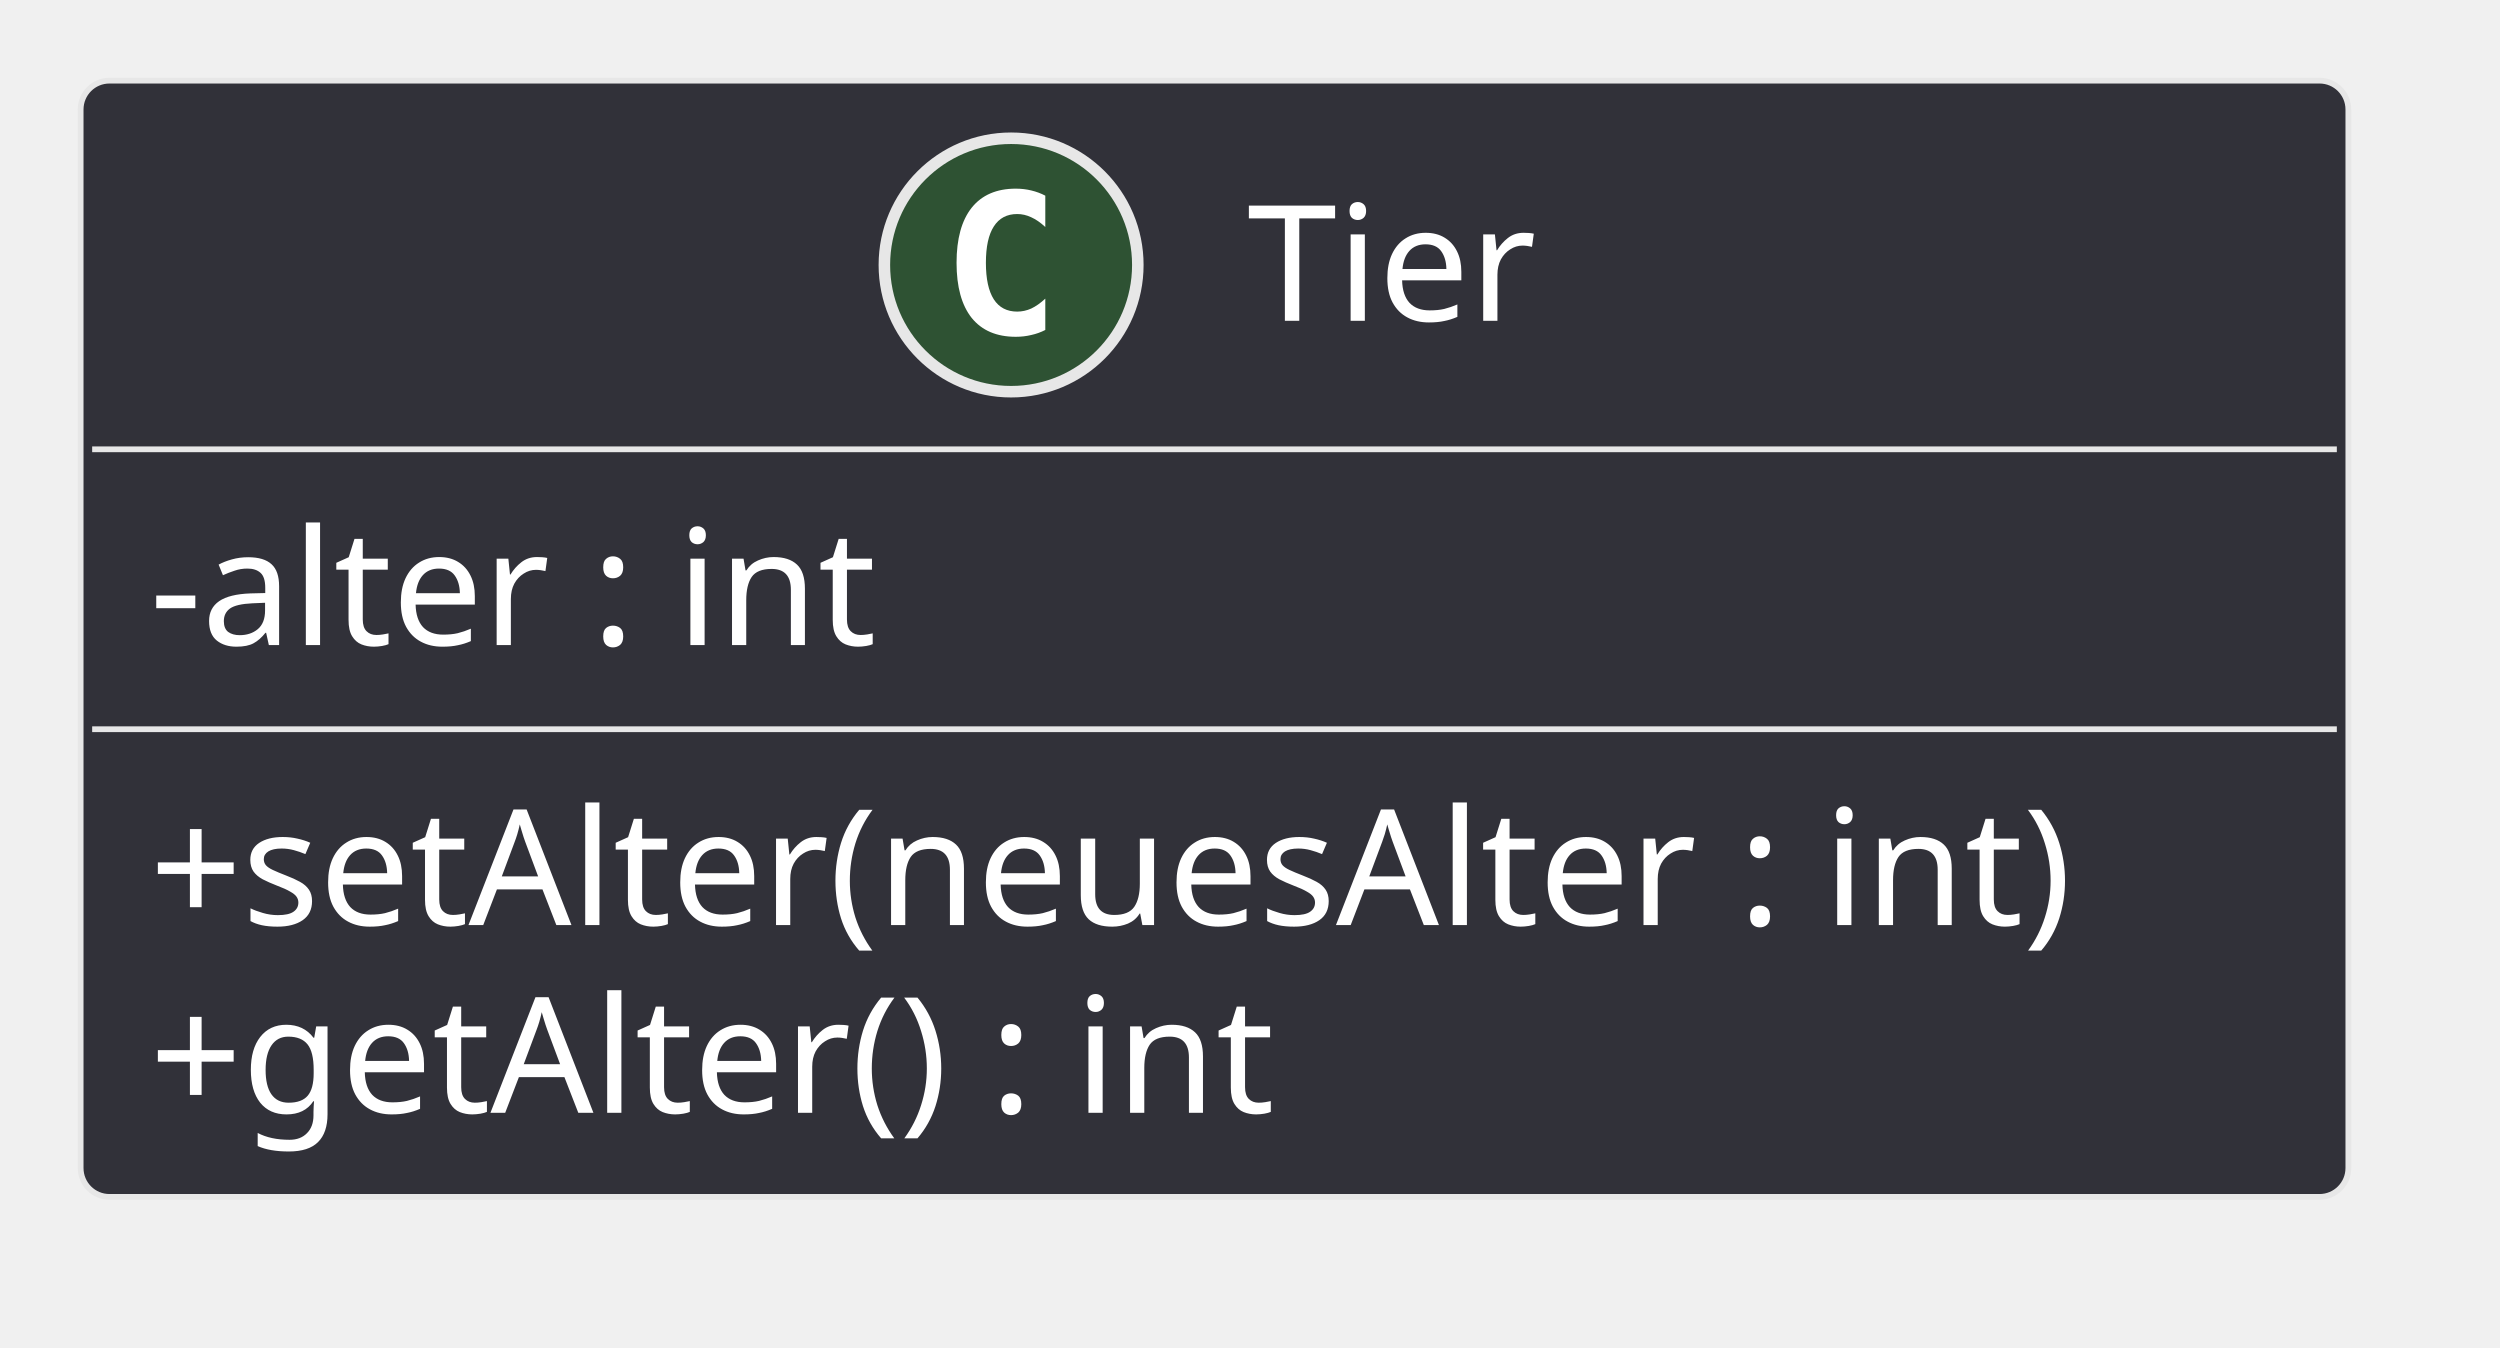
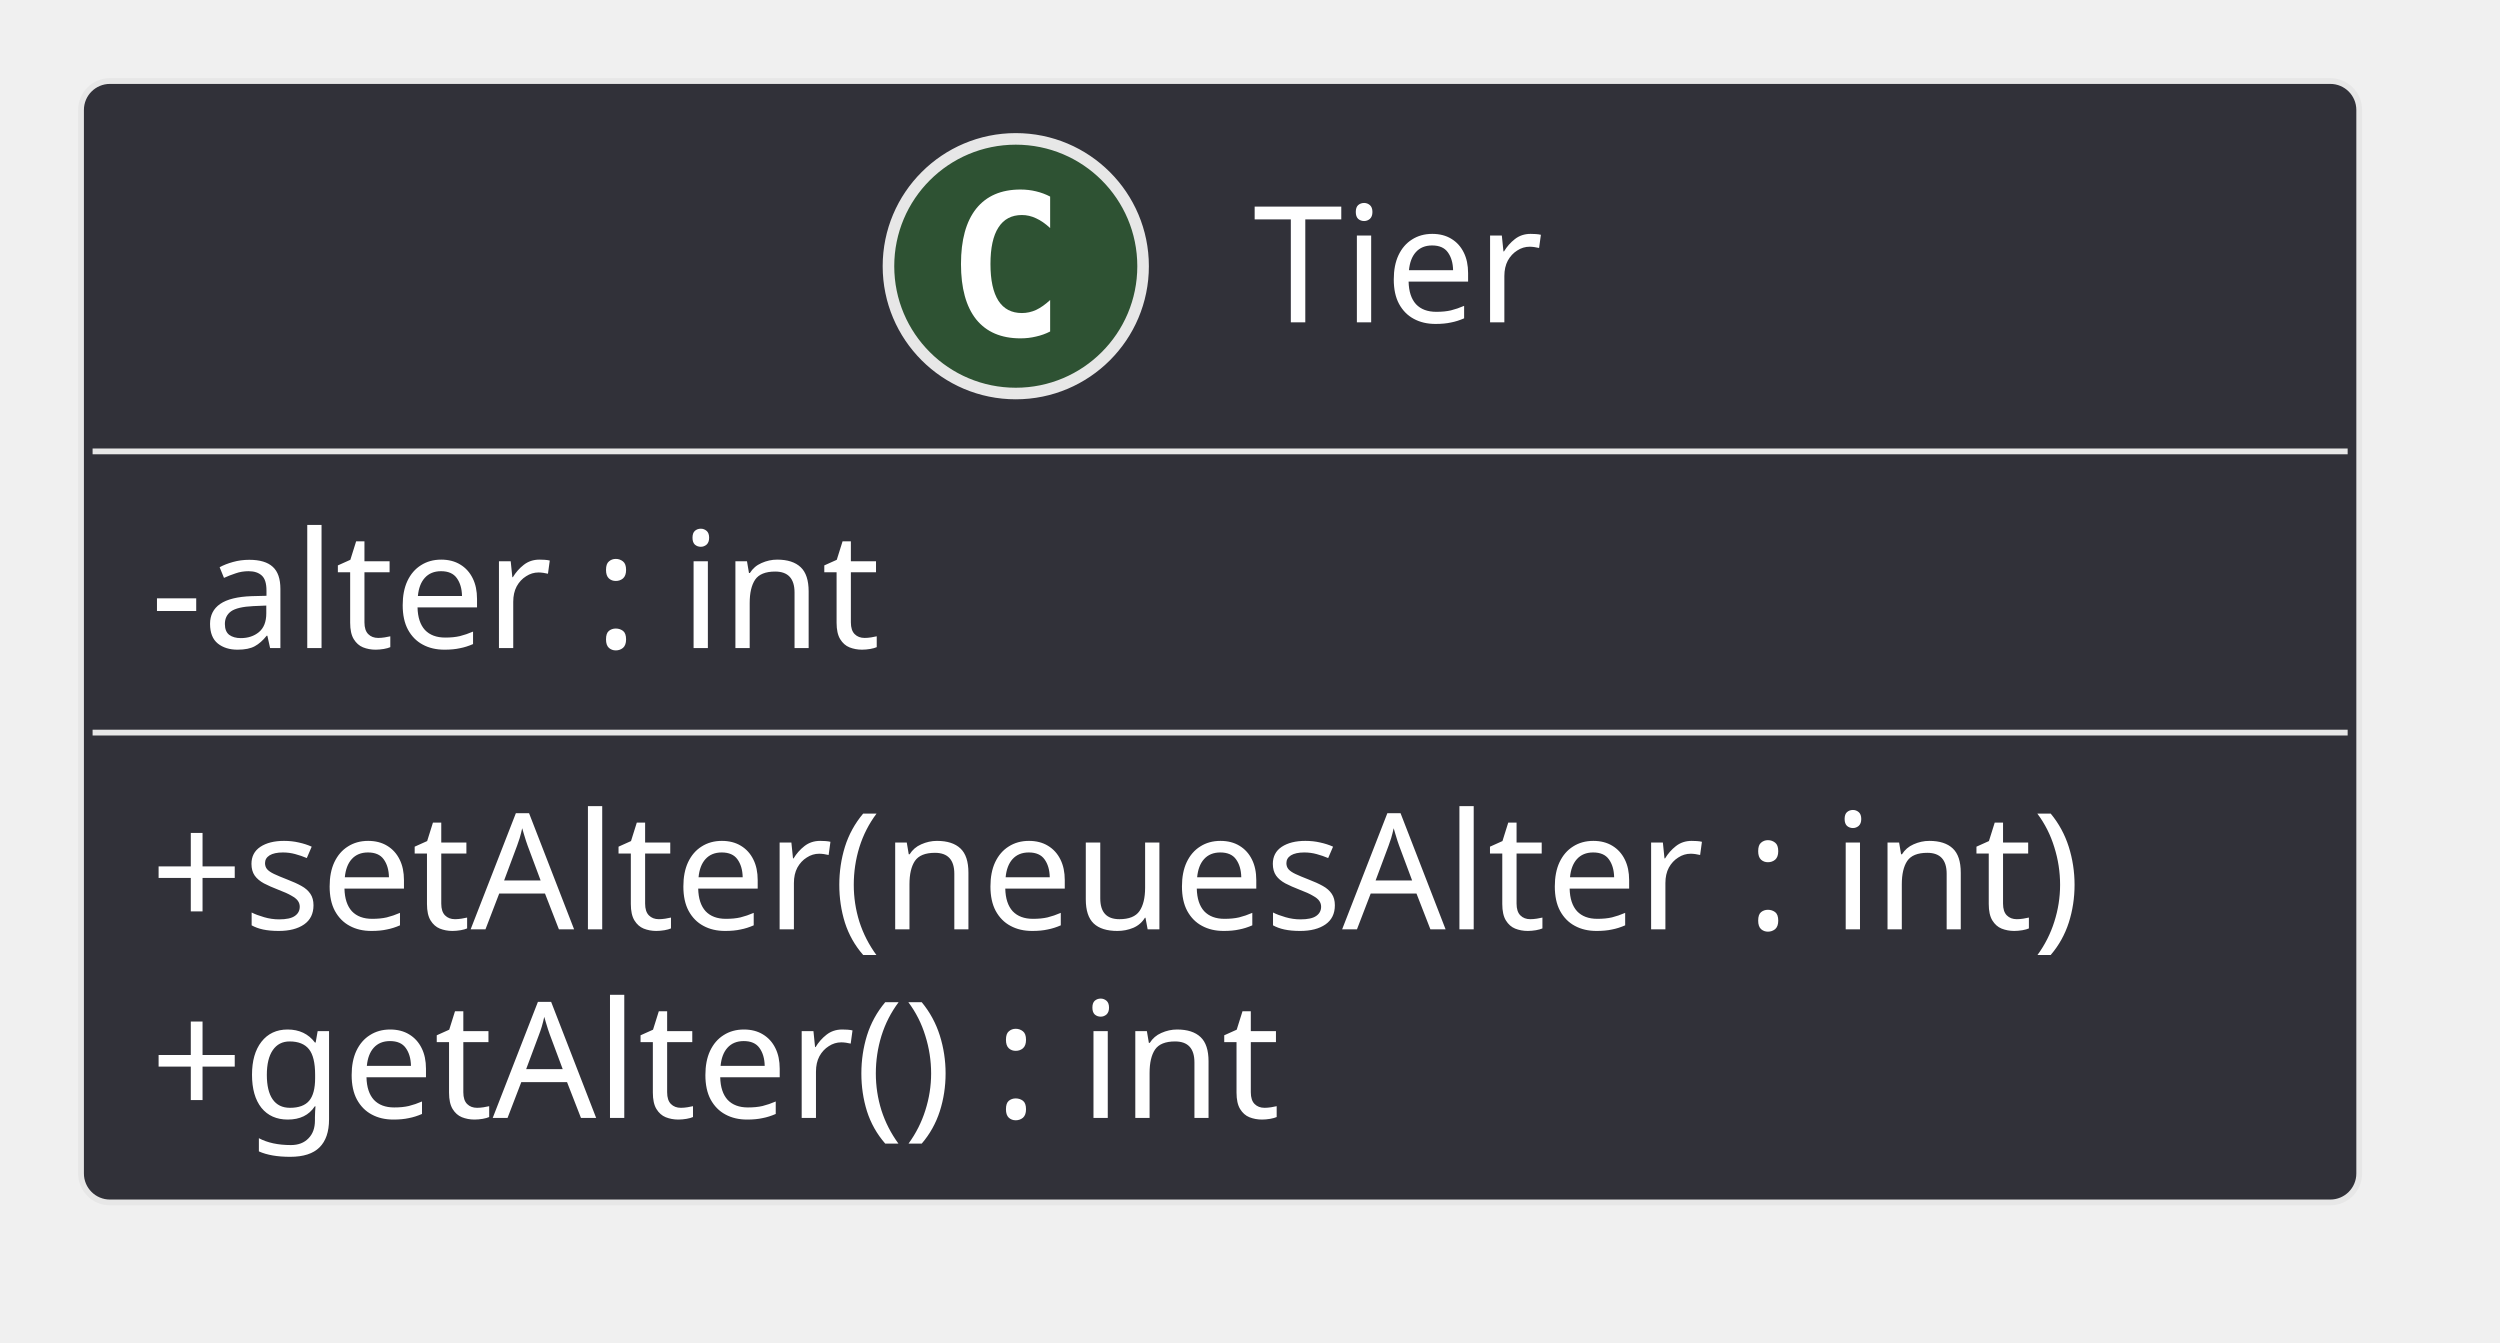
- <svg xmlns="http://www.w3.org/2000/svg" contentStyleType="text/css" data-diagram-type="CLASS" height="117px" preserveAspectRatio="none" style="width:217px;height:117px;" version="1.1" viewBox="0 0 217 117" width="217px" zoomAndPan="magnify">
+ <svg xmlns="http://www.w3.org/2000/svg" contentStyleType="text/css" data-diagram-type="CLASS" height="116px" preserveAspectRatio="none" style="width:216px;height:116px;" version="1.1" viewBox="0 0 216 116" width="216px" zoomAndPan="magnify">
  <defs />
  <g>
    <g class="entity" data-qualified-name="Tier" data-source-line="3" id="ent0002">
      <rect fill="#313139" height="96.891" rx="2.5" ry="2.5" style="stroke:#E7E7E7;stroke-width:0.5;" width="196.837" x="7" y="7" />
      <ellipse cx="87.763" cy="23" fill="#2E5233" rx="11" ry="11" style="stroke:#E7E7E7;stroke-width:1;" />
      <path d="M90.732,28.641 Q90.154,28.938 89.513,29.078 Q88.873,29.234 88.169,29.234 Q85.669,29.234 84.341,27.594 Q83.029,25.938 83.029,22.812 Q83.029,19.688 84.341,18.031 Q85.669,16.375 88.169,16.375 Q88.873,16.375 89.513,16.531 Q90.169,16.688 90.732,16.984 L90.732,19.703 Q90.107,19.125 89.513,18.859 Q88.919,18.578 88.294,18.578 Q86.951,18.578 86.263,19.656 Q85.576,20.719 85.576,22.812 Q85.576,24.906 86.263,25.984 Q86.951,27.047 88.294,27.047 Q88.919,27.047 89.513,26.781 Q90.107,26.5 90.732,25.922 L90.732,28.641 Z " fill="#FFFFFF" />
      <text fill="#FFFFFF" font-family="sans-serif" font-size="14" lengthAdjust="spacing" textLength="26.811" x="108.263" y="27.847">Tier</text>
      <line style="stroke:#E7E7E7;stroke-width:0.5;" x1="8" x2="202.837" y1="39" y2="39" />
      <text fill="#FFFFFF" font-family="sans-serif" font-size="14" lengthAdjust="spacing" textLength="69.248" x="13" y="55.995">-alter : int</text>
      <line style="stroke:#E7E7E7;stroke-width:0.5;" x1="8" x2="202.837" y1="63.297" y2="63.297" />
      <text fill="#FFFFFF" font-family="sans-serif" font-size="14" lengthAdjust="spacing" textLength="184.837" x="13" y="80.292">+setAlter(neuesAlter : int)</text>
      <text fill="#FFFFFF" font-family="sans-serif" font-size="14" lengthAdjust="spacing" textLength="110.838" x="13" y="96.589">+getAlter() : int</text>
    </g>
  </g>
</svg>
